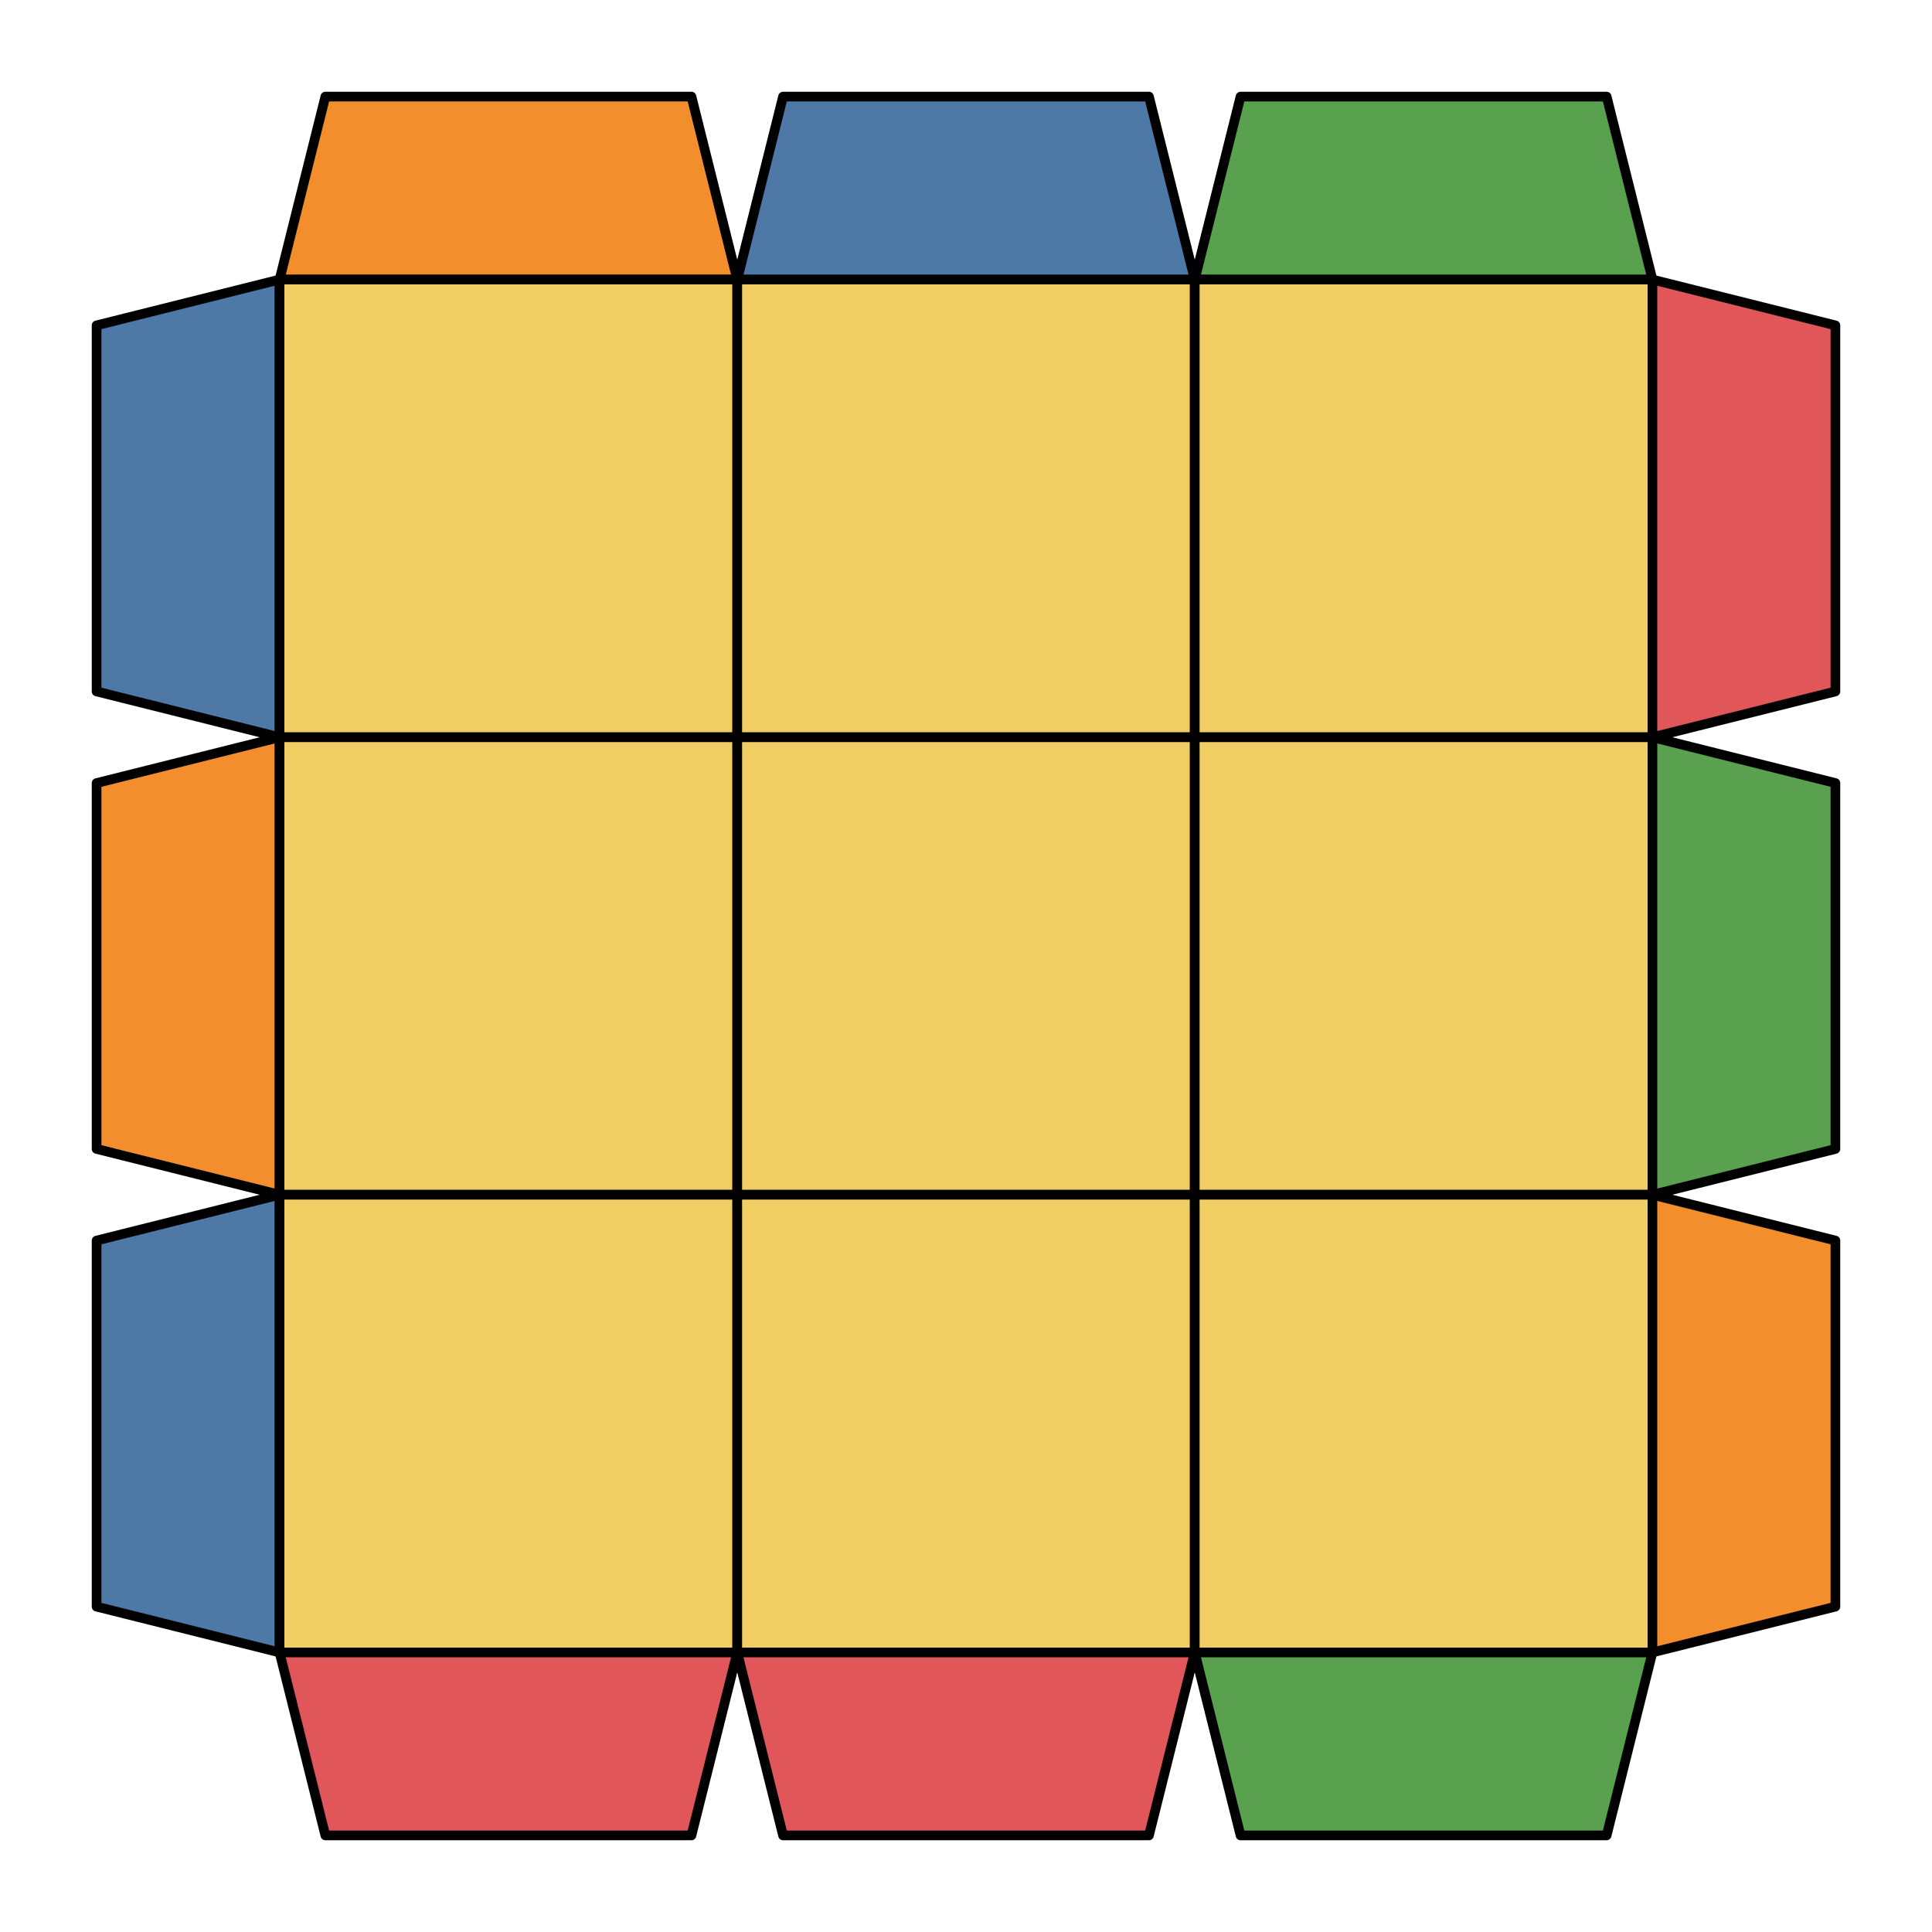
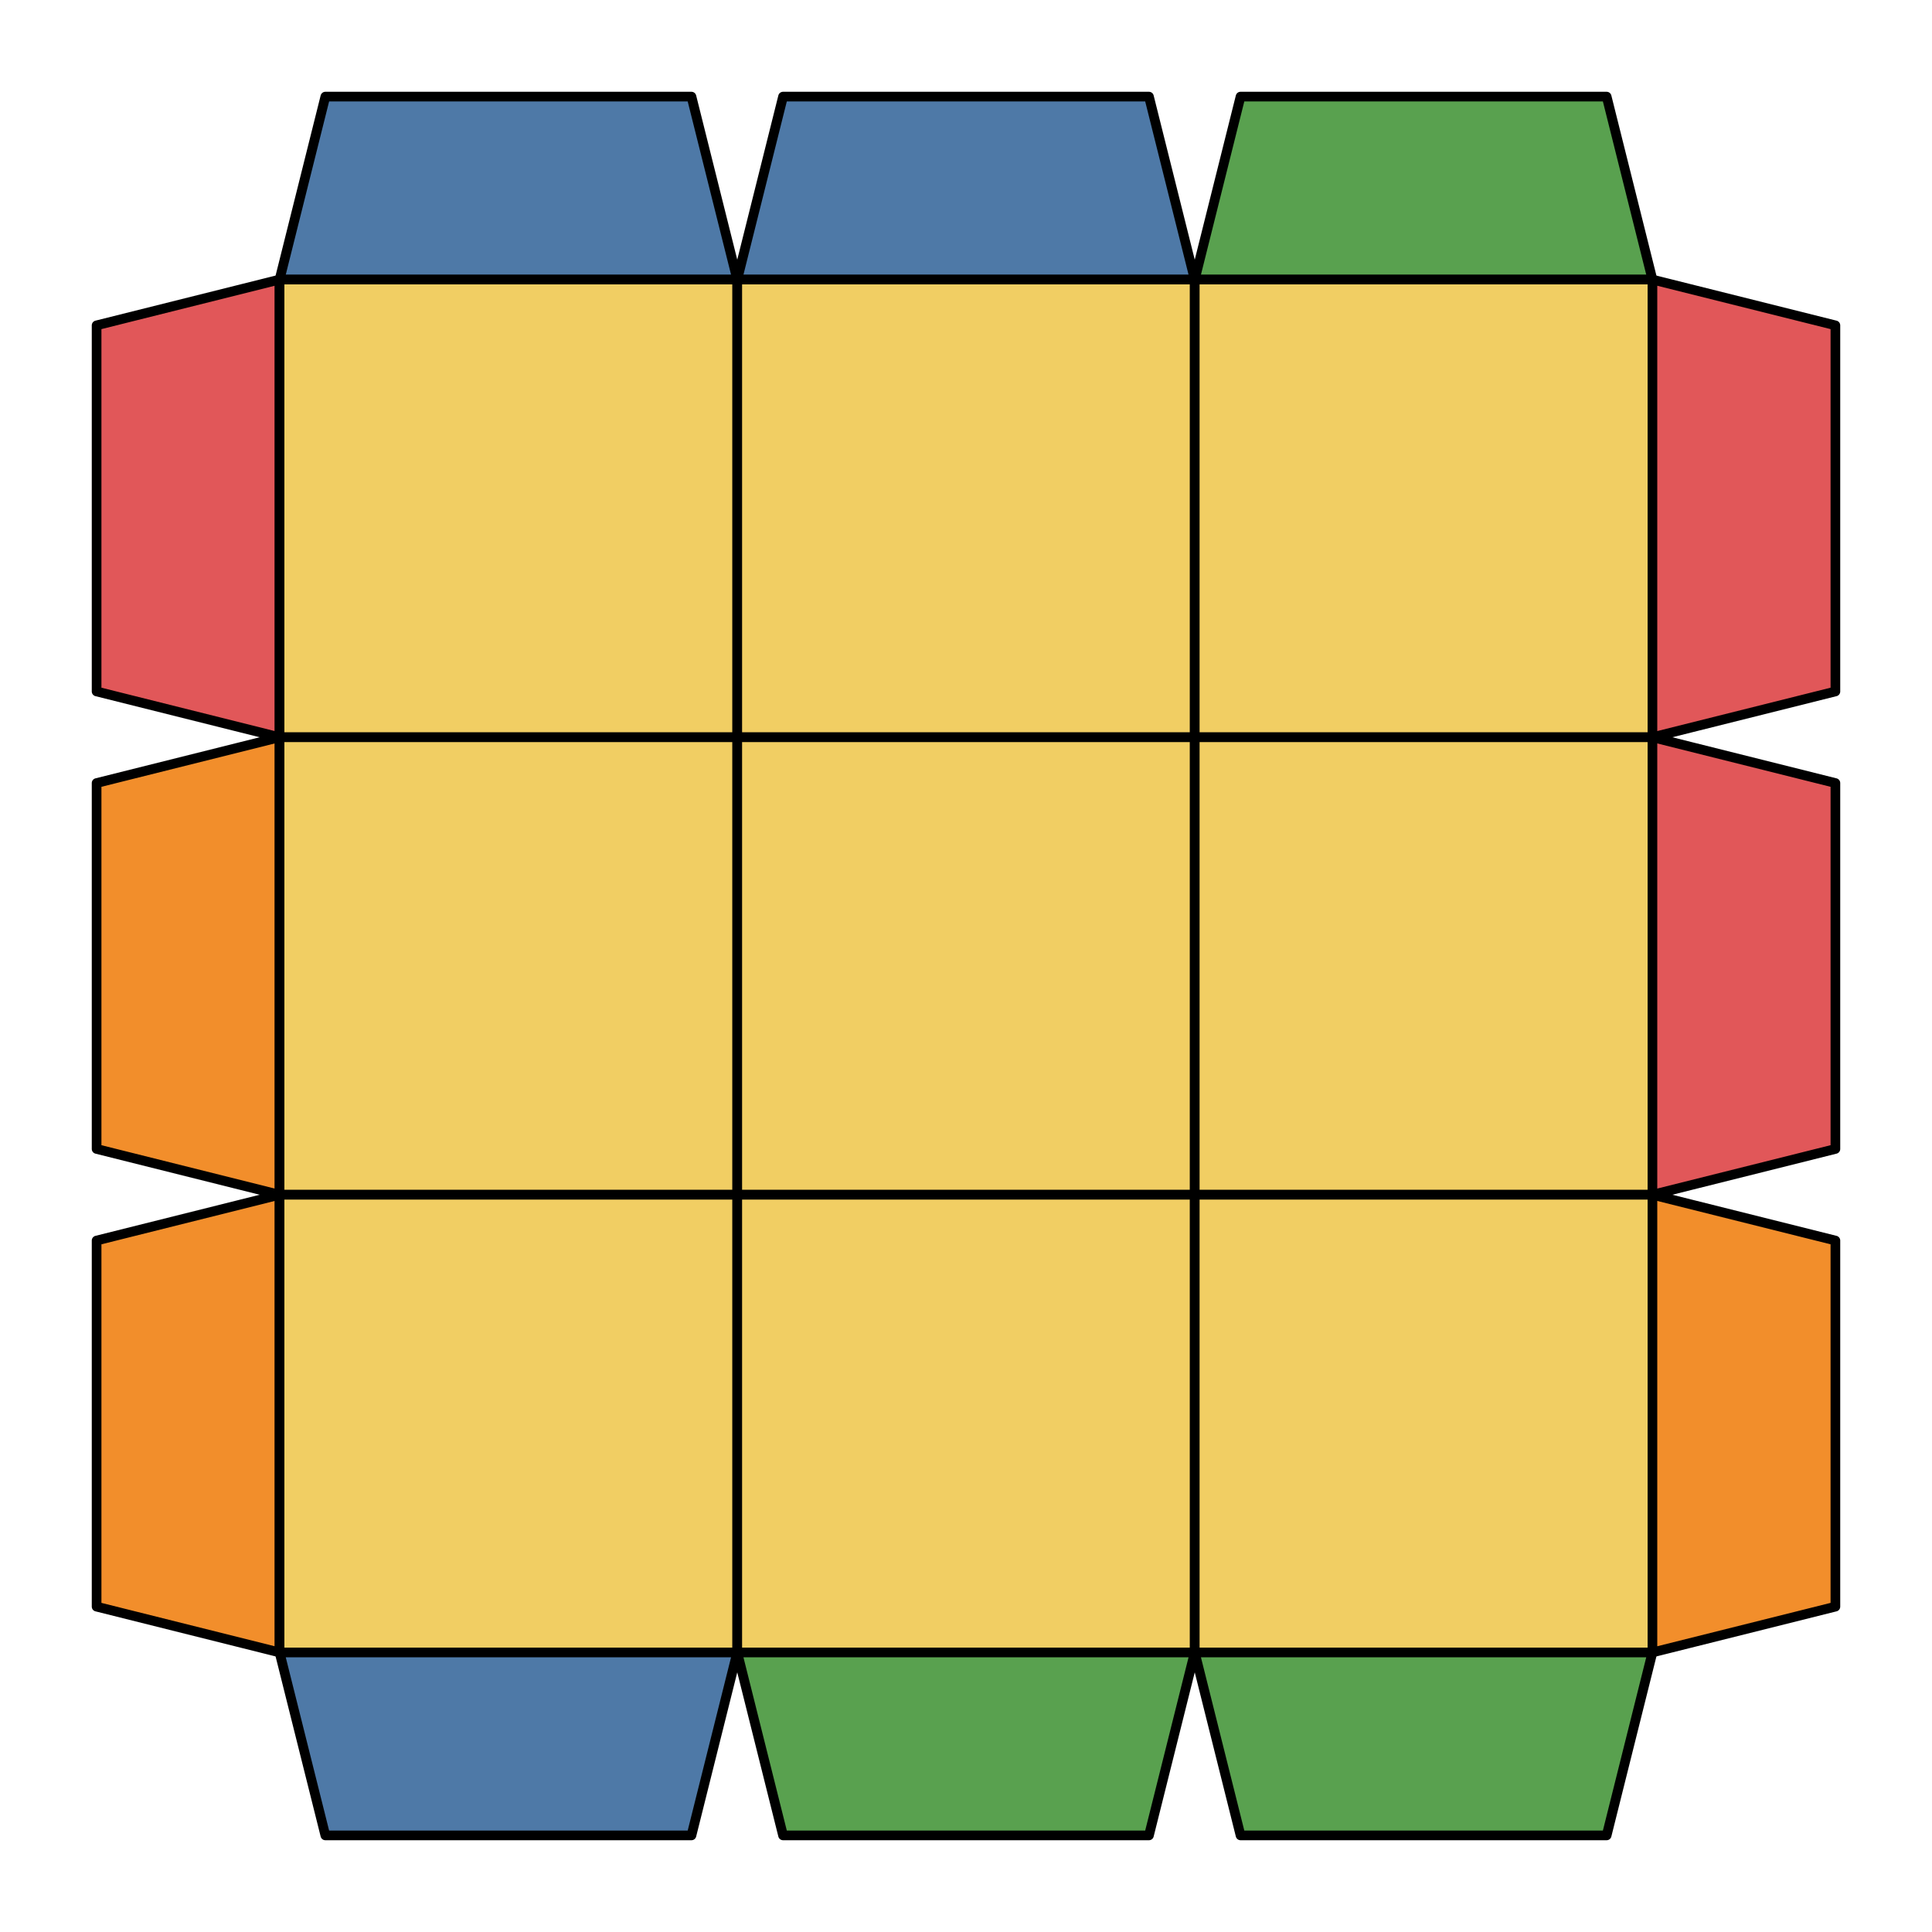
<svg xmlns="http://www.w3.org/2000/svg" viewBox="0 0 100.0 100.0">
  <style>
polygon { stroke: black; stroke-width: 0.5px; stroke-linejoin: round;}
</style>
-   <polygon fill="#F28E2B" points="16.84 5.00 35.79 5.00 38.16 14.47 14.47 14.47" />
+   <polygon fill="#4E79A7" points="16.84 5.00 35.79 5.00 38.16 14.47 14.47 14.47" />
  <polygon fill="#4E79A7" points="40.53 5.00 59.47 5.00 61.84 14.47 38.16 14.47" />
  <polygon fill="#59A14F" points="64.21 5.00 83.16 5.00 85.53 14.47 61.84 14.47" />
-   <polygon fill="#4E79A7" points="5.00 16.84 14.47 14.47 14.47 38.16 5.00 35.79" />
+   <polygon fill="#E15759" points="5.00 16.84 14.47 14.47 14.47 38.16 5.00 35.79" />
  <polygon fill="#F1CE63" points="14.47 14.47 38.16 14.47 38.16 38.16 14.47 38.16" />
  <polygon fill="#F1CE63" points="38.16 14.47 61.84 14.47 61.84 38.16 38.16 38.16" />
  <polygon fill="#F1CE63" points="61.84 14.47 85.53 14.47 85.53 38.16 61.84 38.16" />
  <polygon fill="#E15759" points="85.53 14.47 95.00 16.84 95.00 35.79 85.53 38.16" />
  <polygon fill="#F28E2B" points="5.00 40.53 14.47 38.16 14.47 61.84 5.00 59.47" />
  <polygon fill="#F1CE63" points="14.47 38.16 38.16 38.16 38.16 61.84 14.47 61.84" />
  <polygon fill="#F1CE63" points="38.16 38.16 61.84 38.16 61.84 61.84 38.16 61.84" />
  <polygon fill="#F1CE63" points="61.84 38.16 85.53 38.16 85.53 61.84 61.84 61.84" />
-   <polygon fill="#59A14F" points="85.53 38.16 95.00 40.53 95.00 59.47 85.53 61.84" />
-   <polygon fill="#4E79A7" points="5.00 64.21 14.47 61.84 14.47 85.53 5.00 83.16" />
+   <polygon fill="#E15759" points="85.53 38.16 95.00 40.53 95.00 59.47 85.53 61.84" />
+   <polygon fill="#F28E2B" points="5.00 64.21 14.47 61.84 14.47 85.53 5.00 83.16" />
  <polygon fill="#F1CE63" points="14.47 61.84 38.16 61.84 38.16 85.53 14.47 85.53" />
  <polygon fill="#F1CE63" points="38.16 61.84 61.84 61.84 61.84 85.53 38.16 85.53" />
  <polygon fill="#F1CE63" points="61.84 61.84 85.53 61.84 85.53 85.53 61.84 85.53" />
  <polygon fill="#F28E2B" points="85.53 61.84 95.00 64.21 95.00 83.16 85.53 85.53" />
-   <polygon fill="#E15759" points="14.47 85.53 38.16 85.53 35.79 95.00 16.84 95.00" />
-   <polygon fill="#E15759" points="38.16 85.53 61.84 85.53 59.47 95.00 40.53 95.00" />
+   <polygon fill="#4E79A7" points="14.47 85.53 38.16 85.53 35.79 95.00 16.84 95.00" />
+   <polygon fill="#59A14F" points="38.16 85.53 61.84 85.53 59.47 95.00 40.53 95.00" />
  <polygon fill="#59A14F" points="61.84 85.53 85.53 85.53 83.16 95.00 64.21 95.00" />
</svg>
